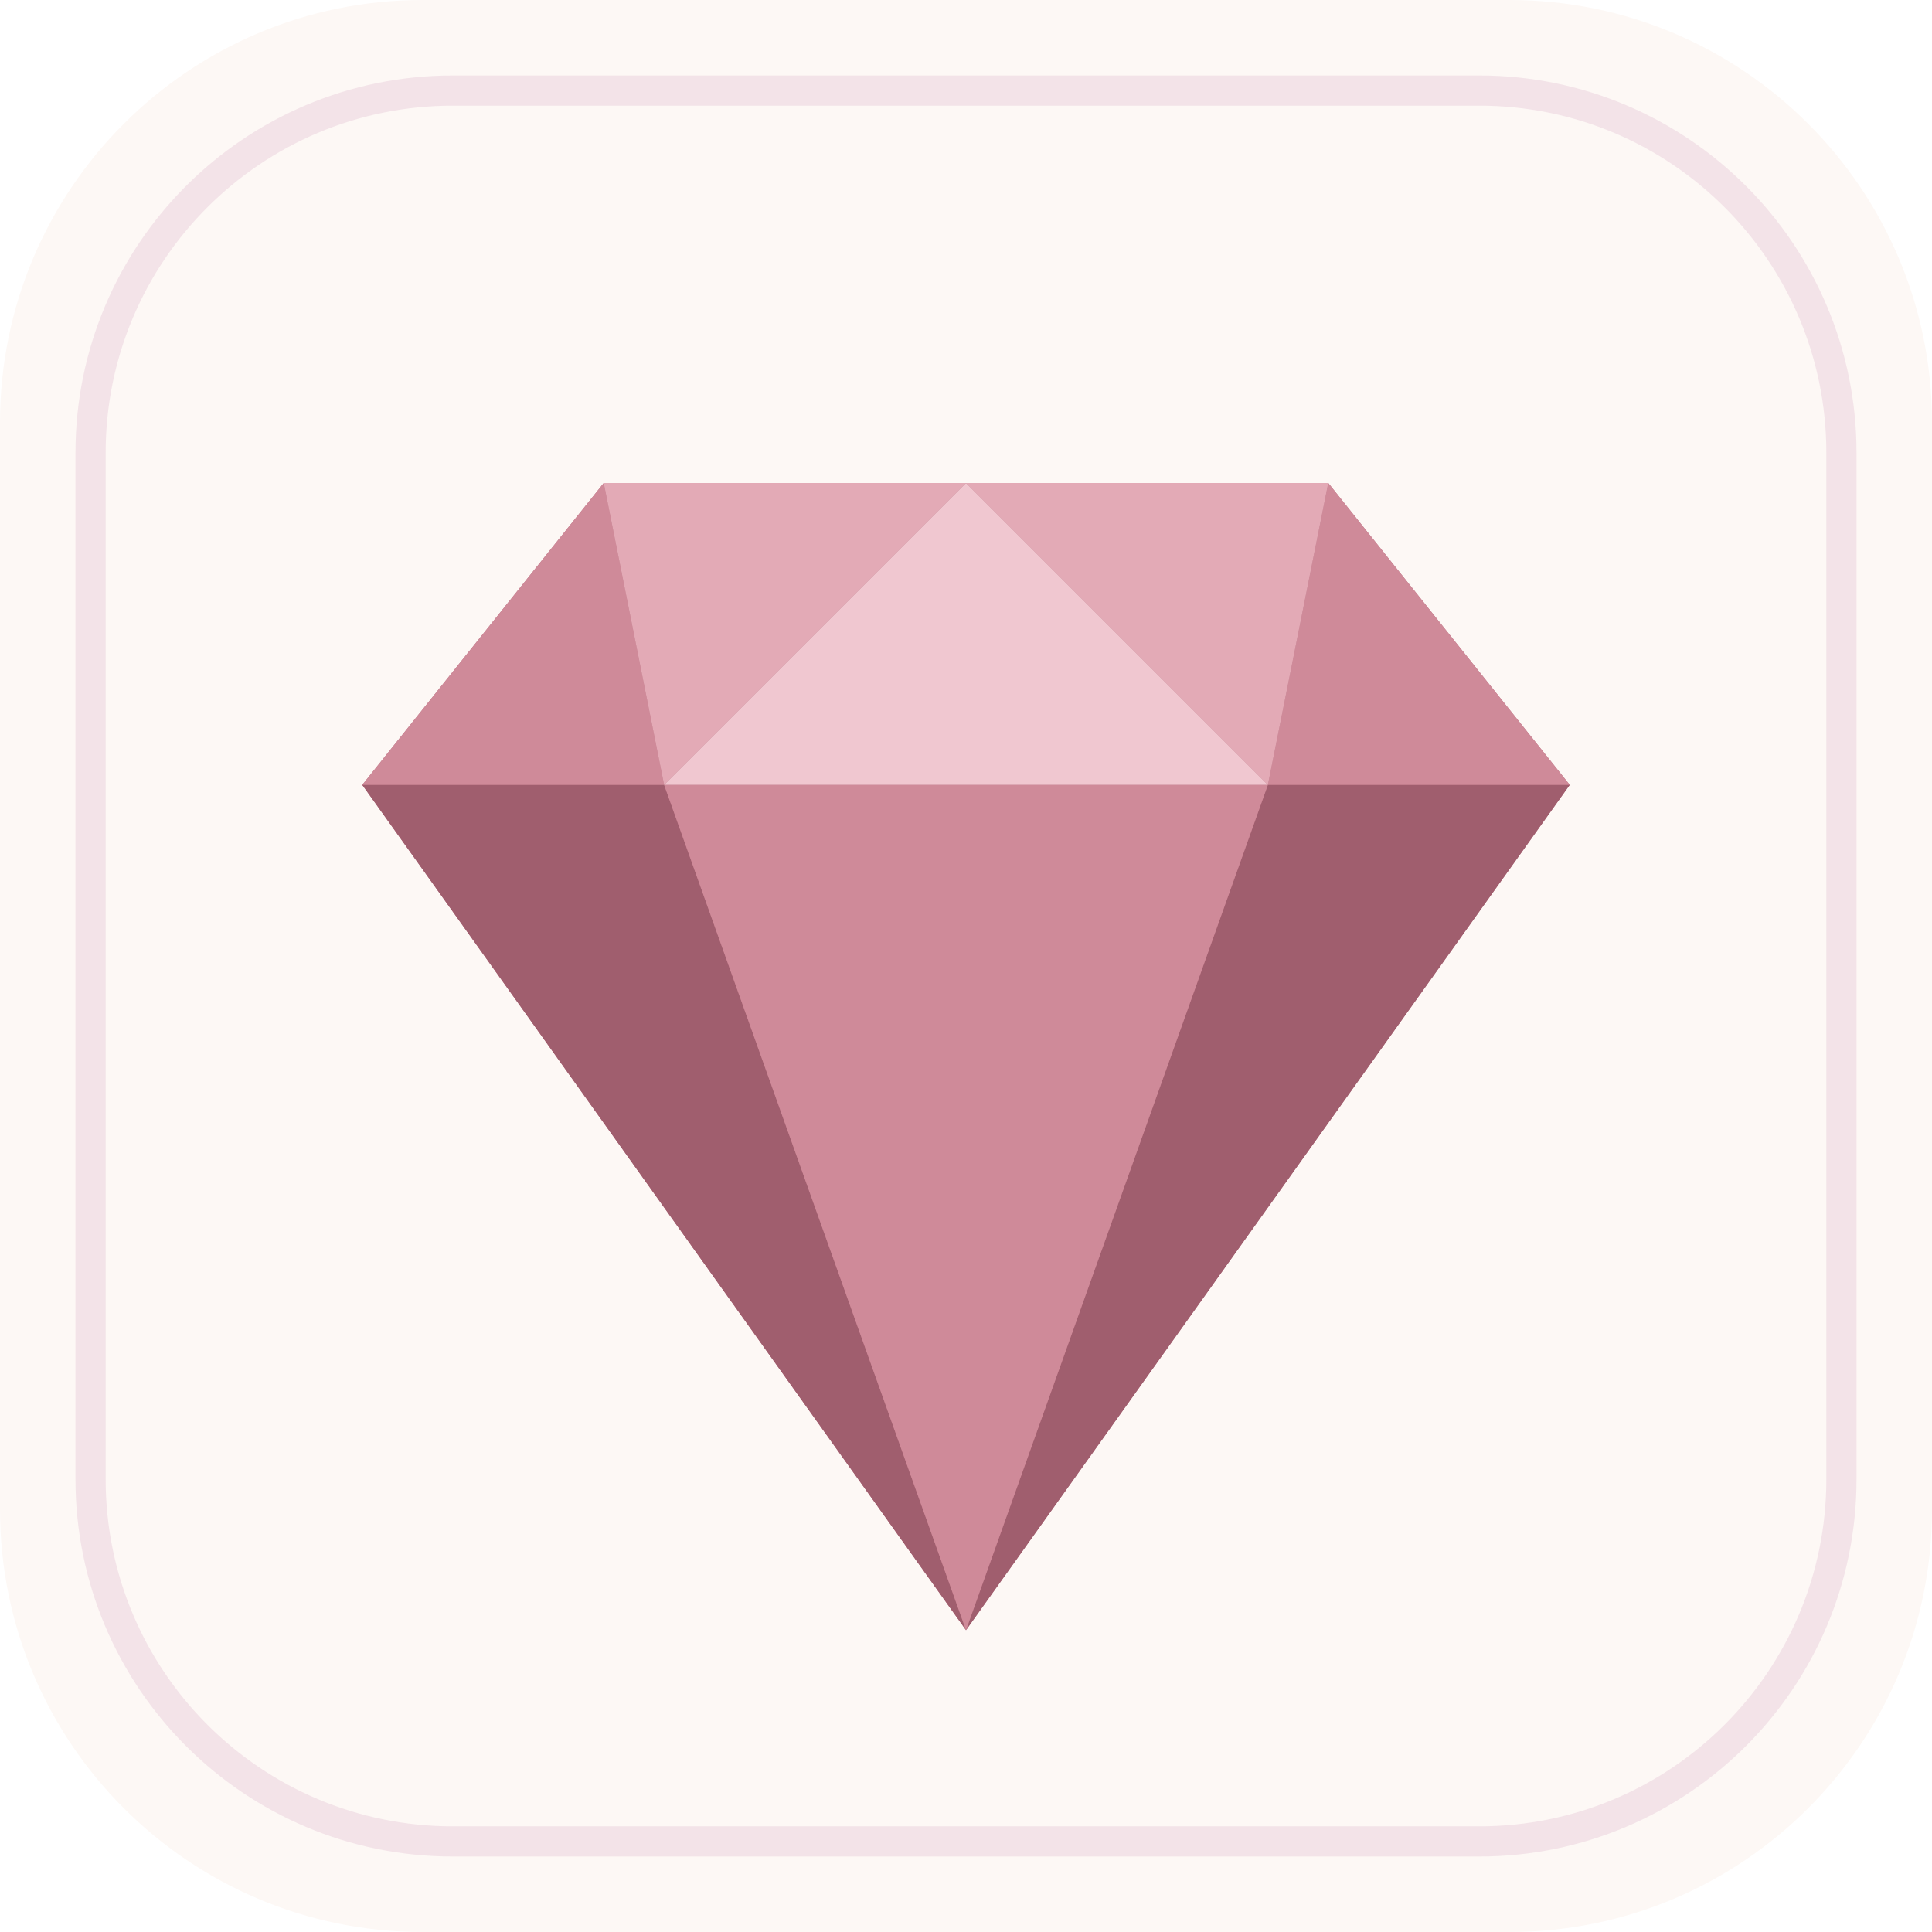
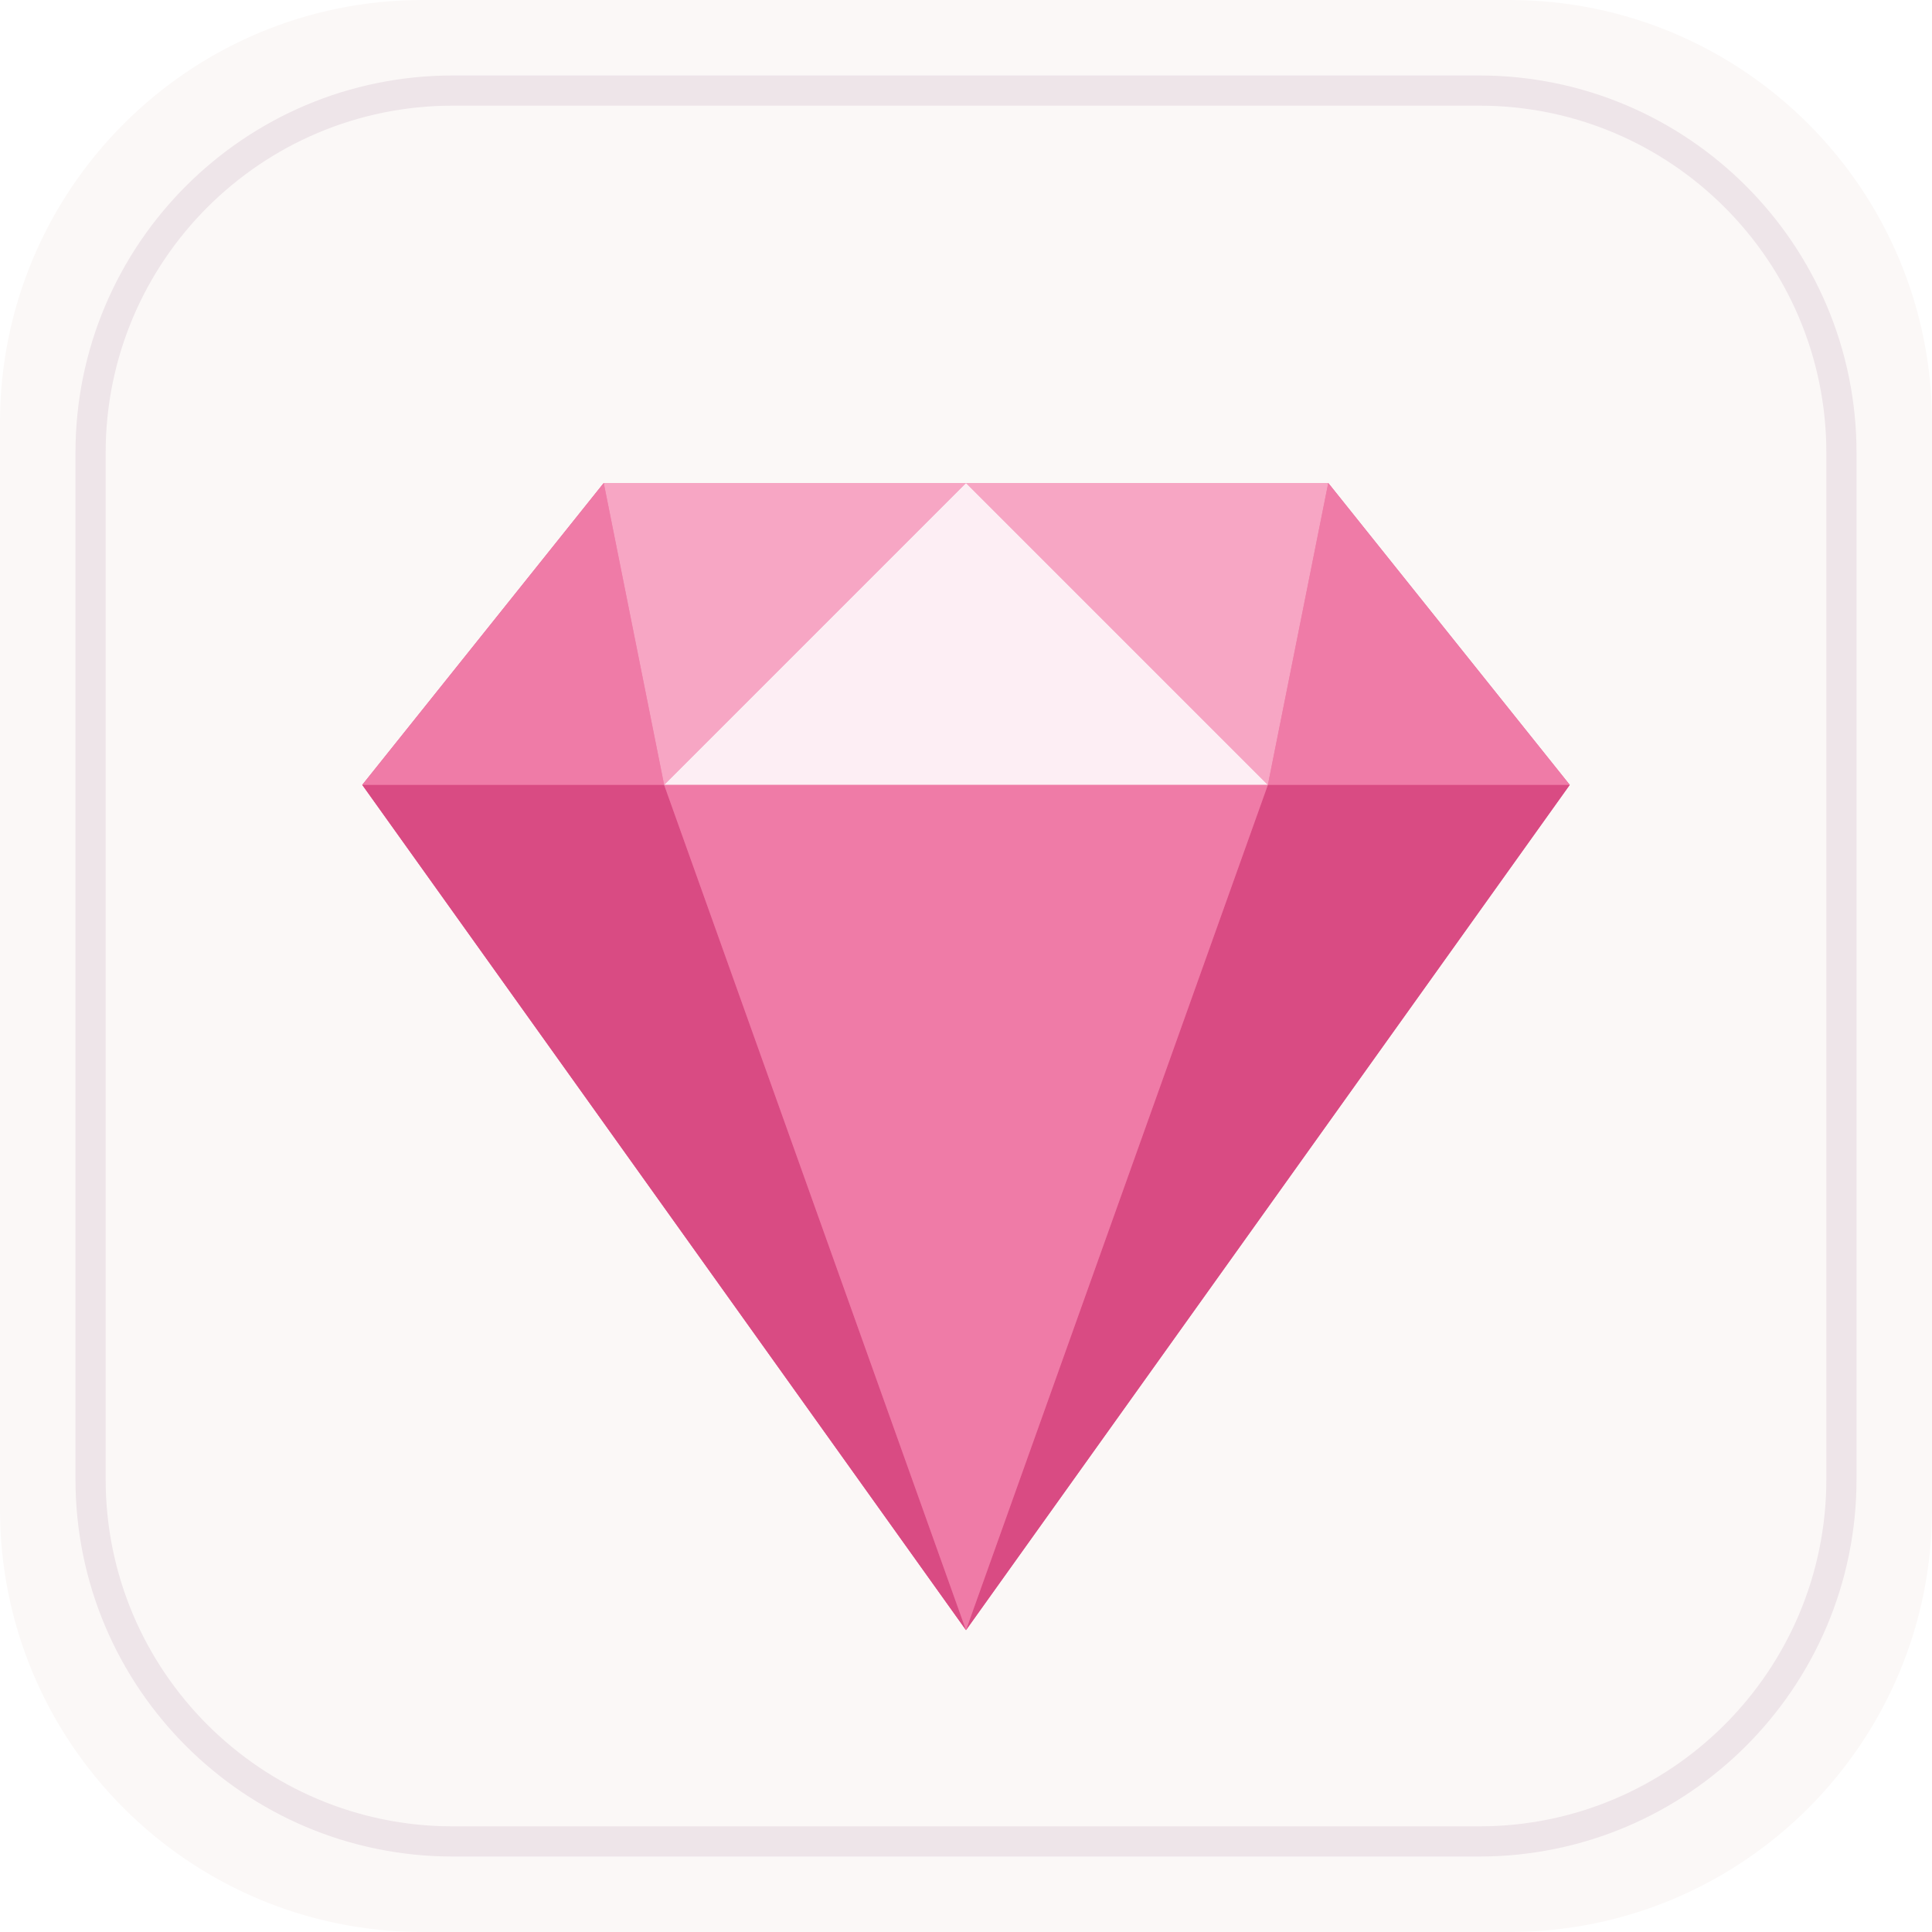
<svg xmlns="http://www.w3.org/2000/svg" viewBox="0 0 512 512">
-   <rect width="512" height="512" rx="112" fill="#fdf8f5" />
-   <rect x="24" y="24" width="464" height="464" rx="96" fill="none" stroke="#f3e3e8" stroke-width="8" />
+   <rect width="512" height="512" rx="112" fill="#fbf8f7" />
+   <rect x="24" y="24" width="464" height="464" rx="96" fill="none" stroke="#eee5e9" stroke-width="8" />
  <g>
-     <polygon points="256,432 96,208 160,128 352,128 416,208" fill="#b87080" />
-     <polygon points="256,432 96,208 176,208" fill="#a05e6e" />
-     <polygon points="256,432 416,208 336,208" fill="#a05e6e" />
-     <polygon points="176,208 256,432 336,208" fill="#cf8a99" />
-     <polygon points="160,128 176,208 96,208" fill="#cf8a99" />
-     <polygon points="352,128 416,208 336,208" fill="#cf8a99" />
-     <polygon points="160,128 256,128 176,208" fill="#e3aab6" />
-     <polygon points="256,128 352,128 336,208" fill="#e3aab6" />
-     <polygon points="256,128 336,208 176,208" fill="#f0c7d0" />
+     <polygon points="256,432 96,208 160,128 352,128 416,208" fill="#e8568f" />
+     <polygon points="256,432 96,208 176,208" fill="#d94b83" />
+     <polygon points="256,432 416,208 336,208" fill="#d94b83" />
+     <polygon points="176,208 256,432 336,208" fill="#ef7ba7" />
+     <polygon points="160,128 176,208 96,208" fill="#ef7ba7" />
+     <polygon points="352,128 416,208 336,208" fill="#ef7ba7" />
+     <polygon points="160,128 256,128 176,208" fill="#f7a6c4" />
+     <polygon points="256,128 352,128 336,208" fill="#f7a6c4" />
+     <polygon points="256,128 336,208 176,208" fill="#fdeef4" />
  </g>
</svg>
